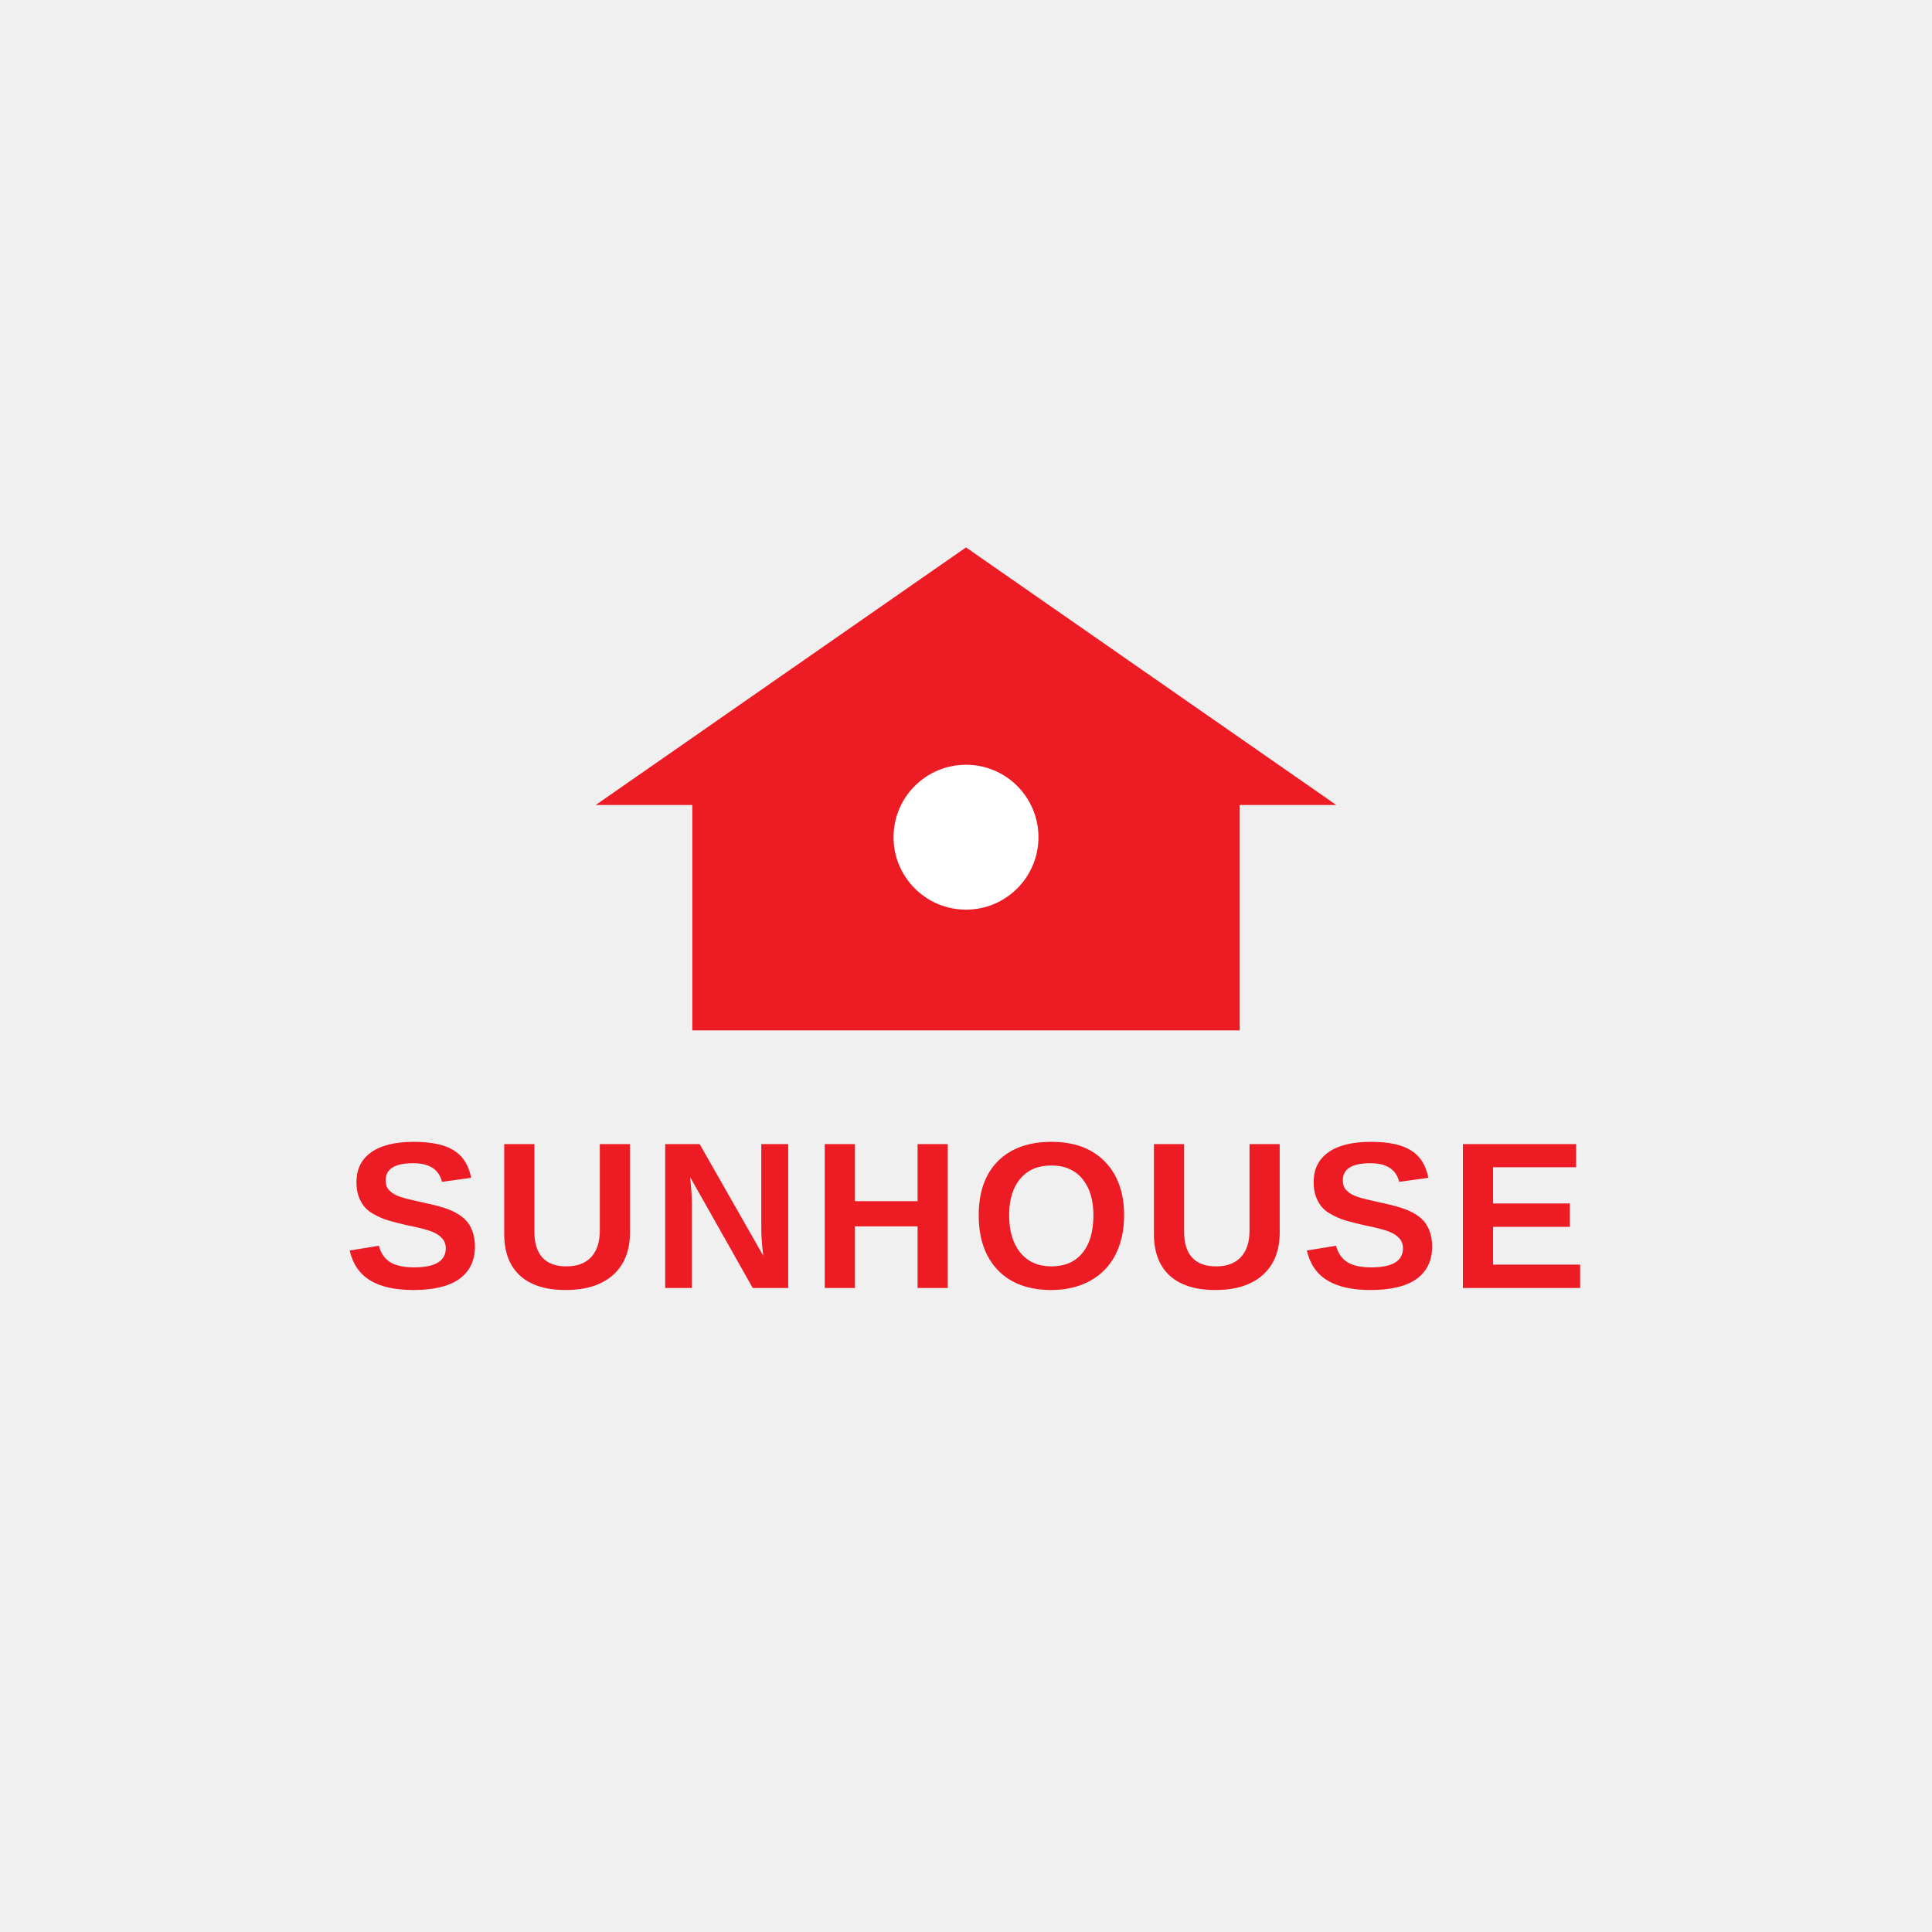
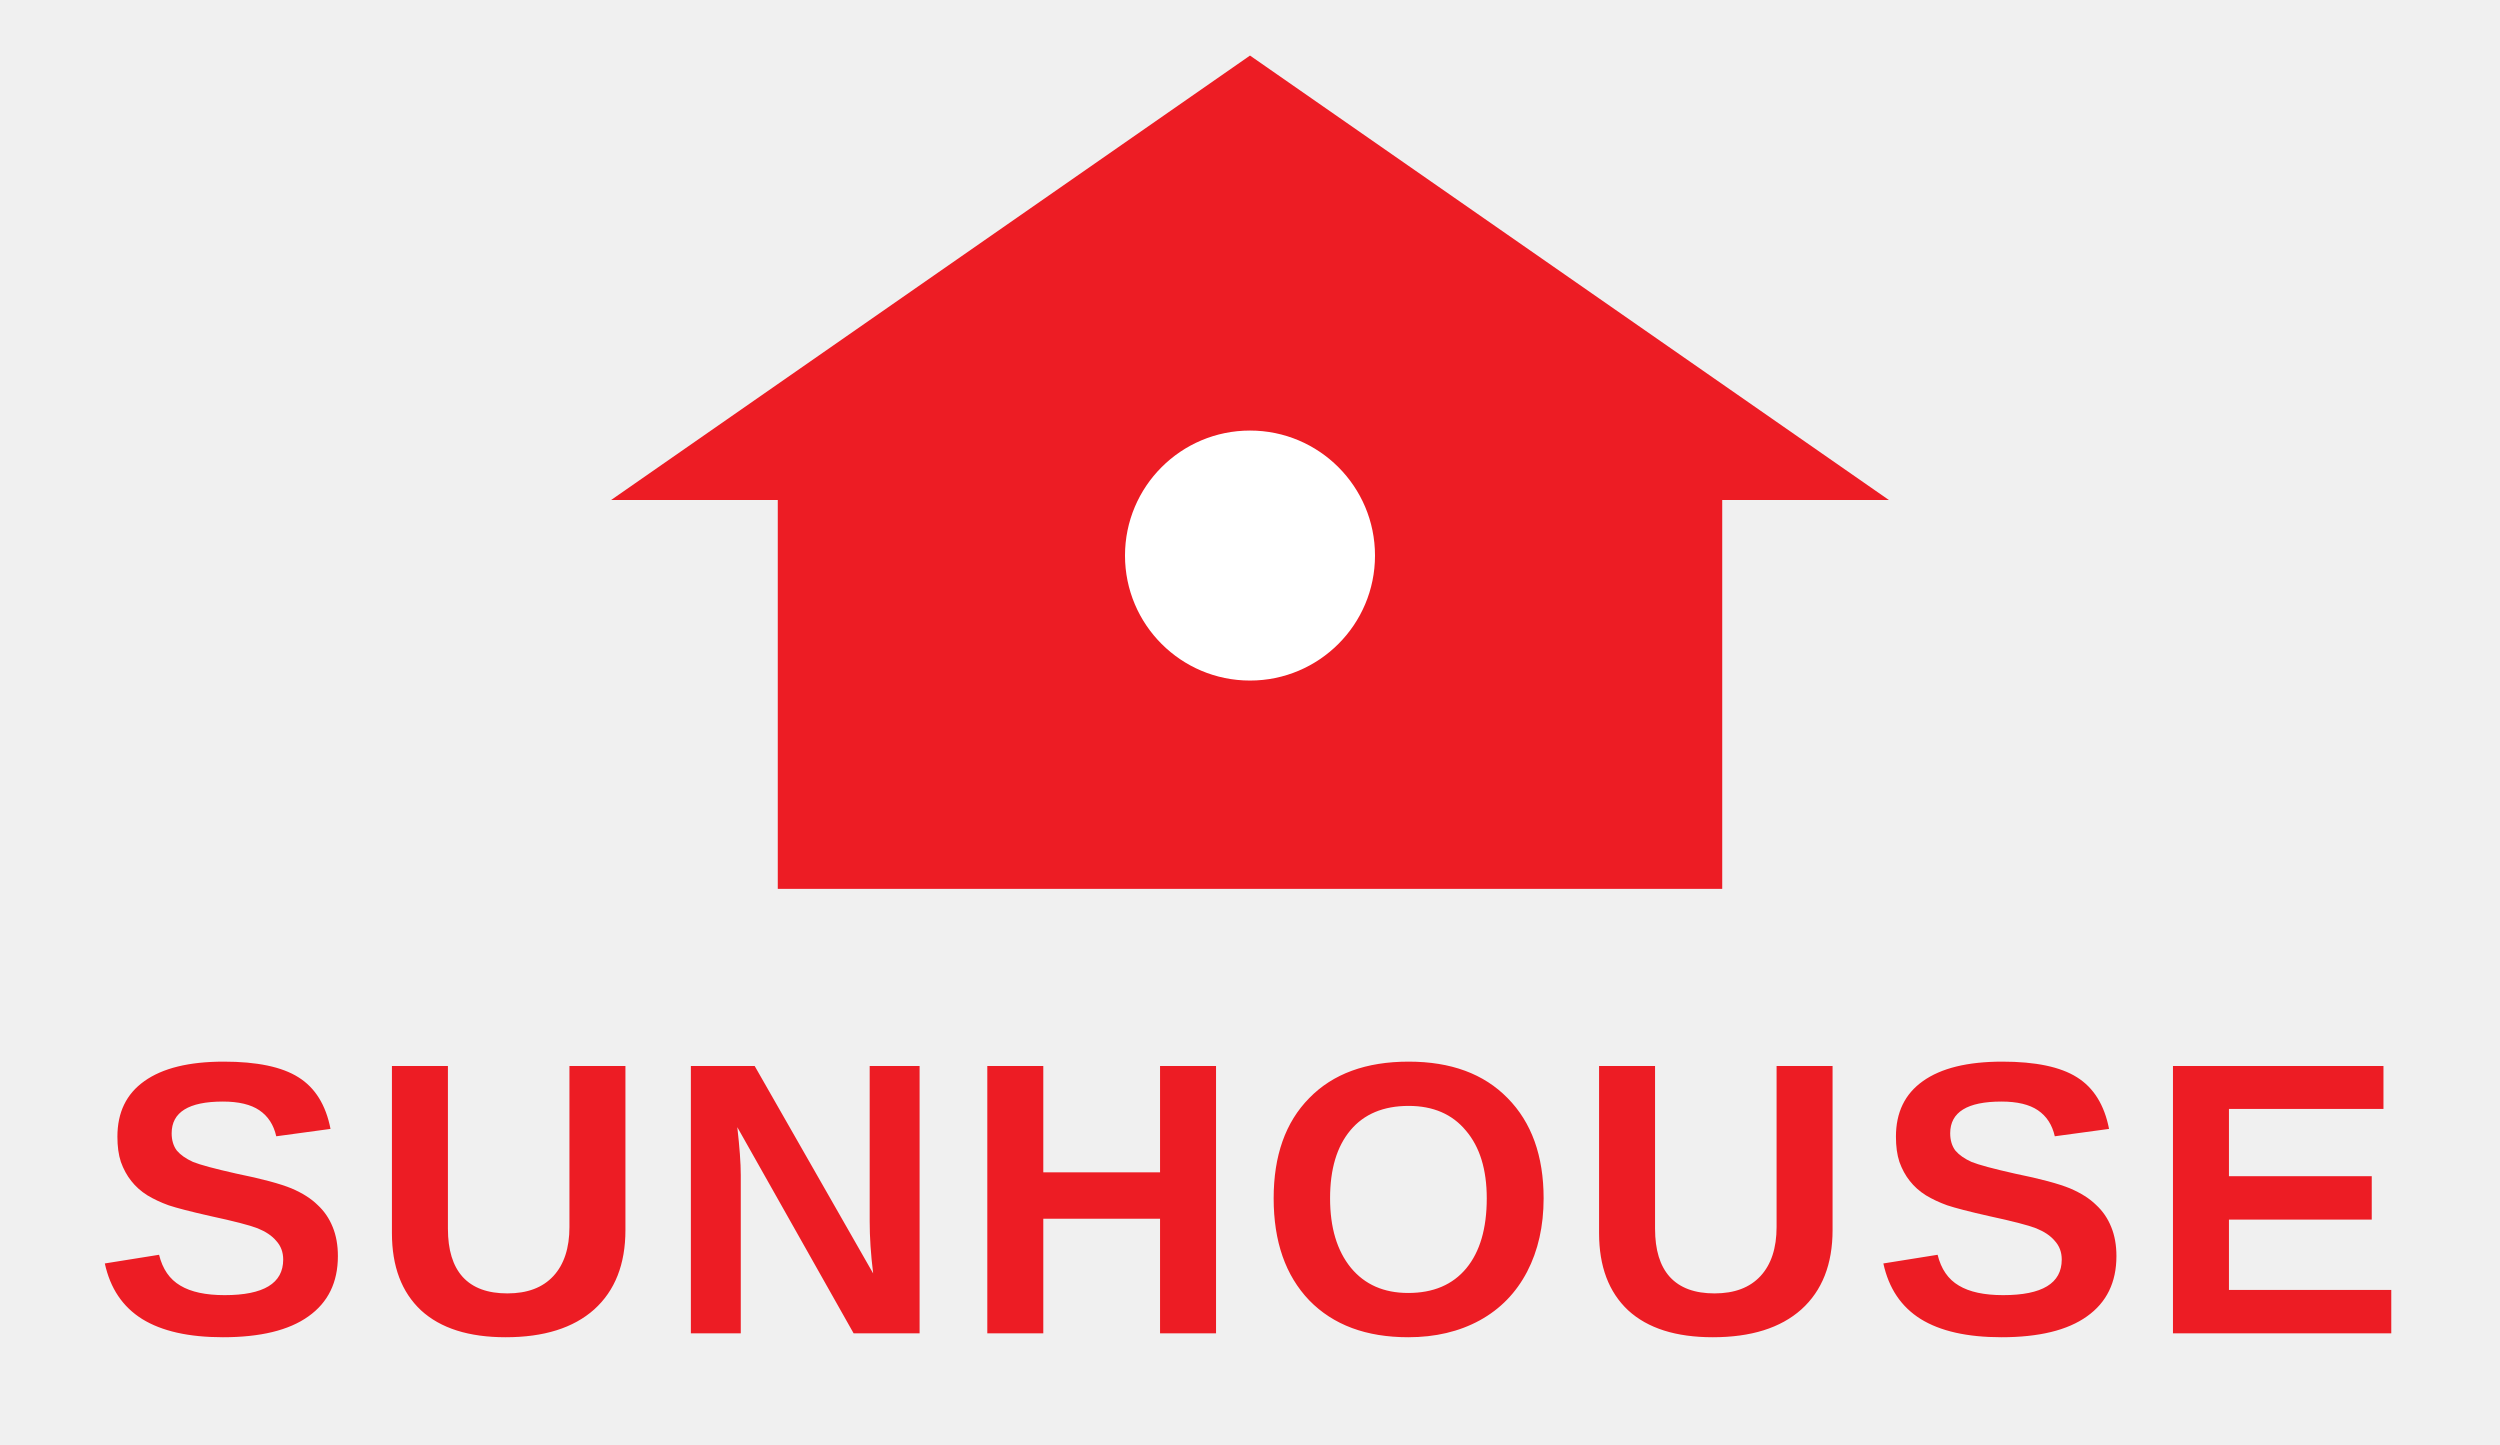
- <svg xmlns="http://www.w3.org/2000/svg" viewBox="0 0 120 120" width="100%" height="100%">
-   <g transform="translate(15, 24)">
-     <polygon points="45,10 68,26 62,26 62,40 28,40 28,26 22,26" fill="#ED1C24" />
-     <circle cx="45" cy="28" r="4.5" fill="#FFFFFF" />
-     <text x="45" y="56" fill="#ED1C24" font-family="'Plus Jakarta Sans', Arial, sans-serif" font-size="13" font-weight="900" text-anchor="middle" letter-spacing="0.04em">SUNHOUSE</text>
-   </g>
+ <svg xmlns="http://www.w3.org/2000/svg" viewBox="0 8 90 52" width="100%" height="100%">
+   <polygon points="45,10 68,26 62,26 62,40 28,40 28,26 22,26" fill="#ED1C24" />
+   <circle cx="45" cy="28" r="4.5" fill="#FFFFFF" />
+   <text x="45" y="56" fill="#ED1C24" font-family="'Plus Jakarta Sans', Arial, sans-serif" font-size="14" font-weight="900" text-anchor="middle" letter-spacing="0.04em">SUNHOUSE</text>
</svg>
